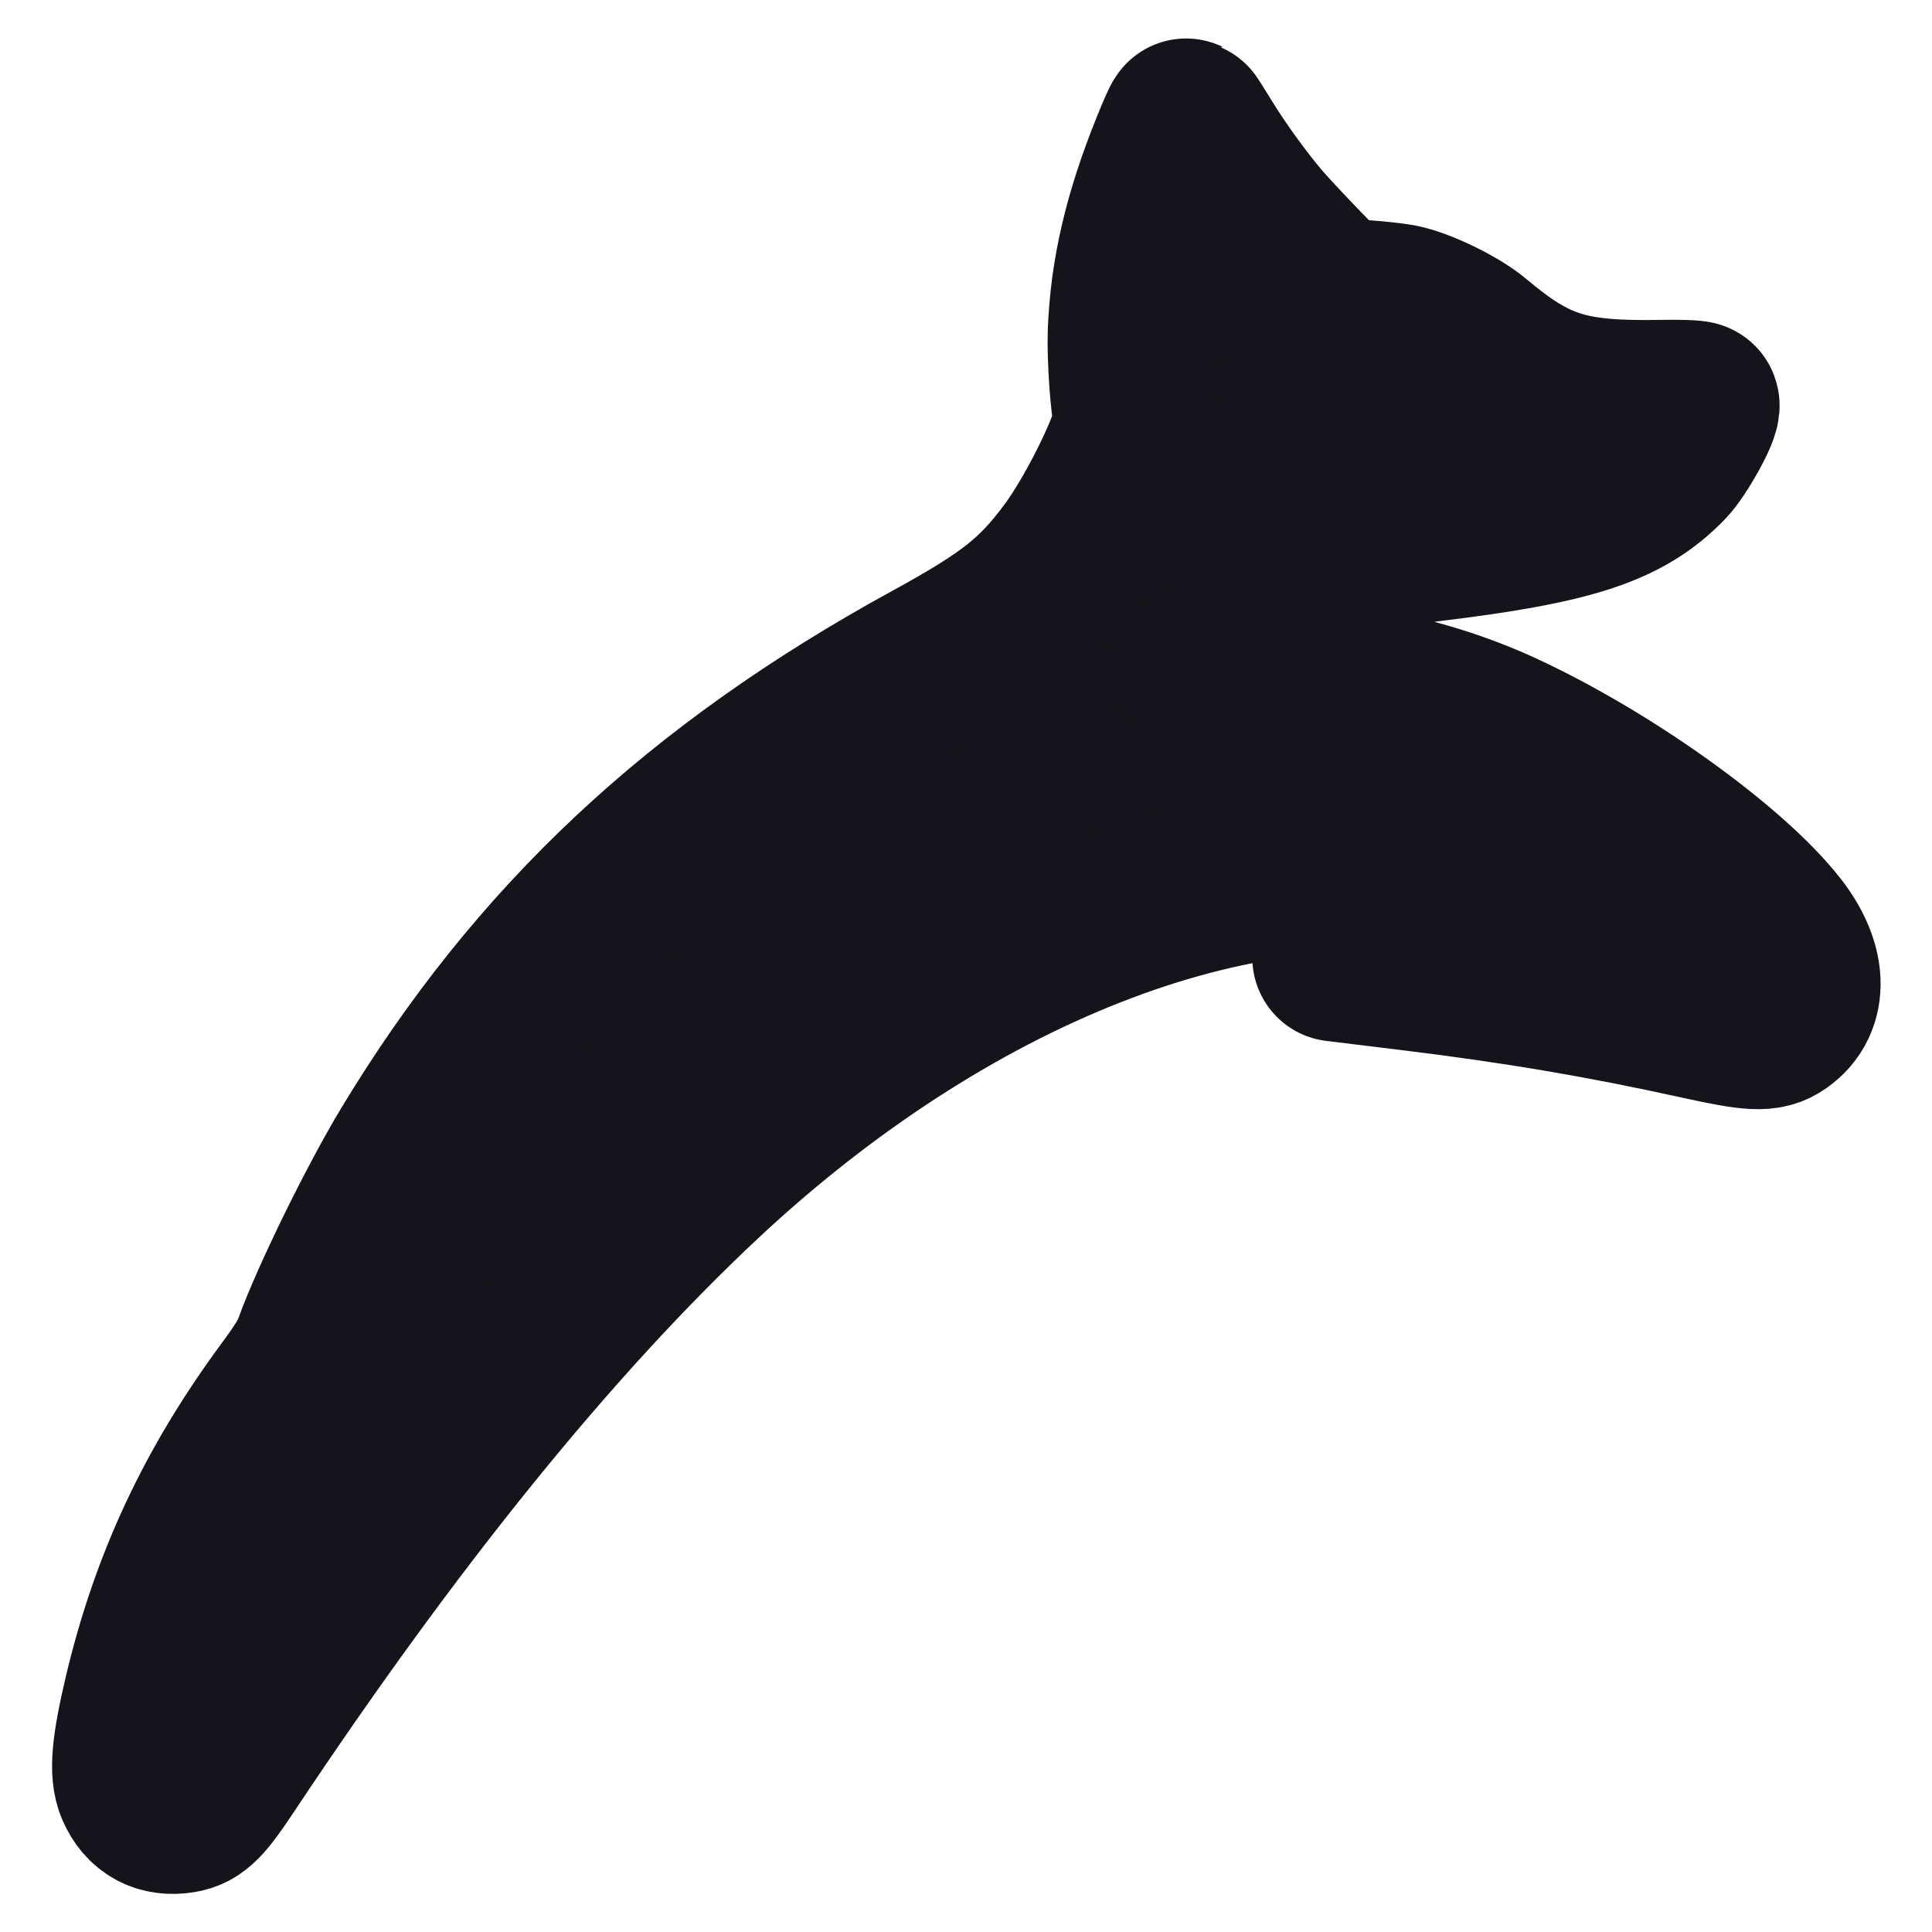
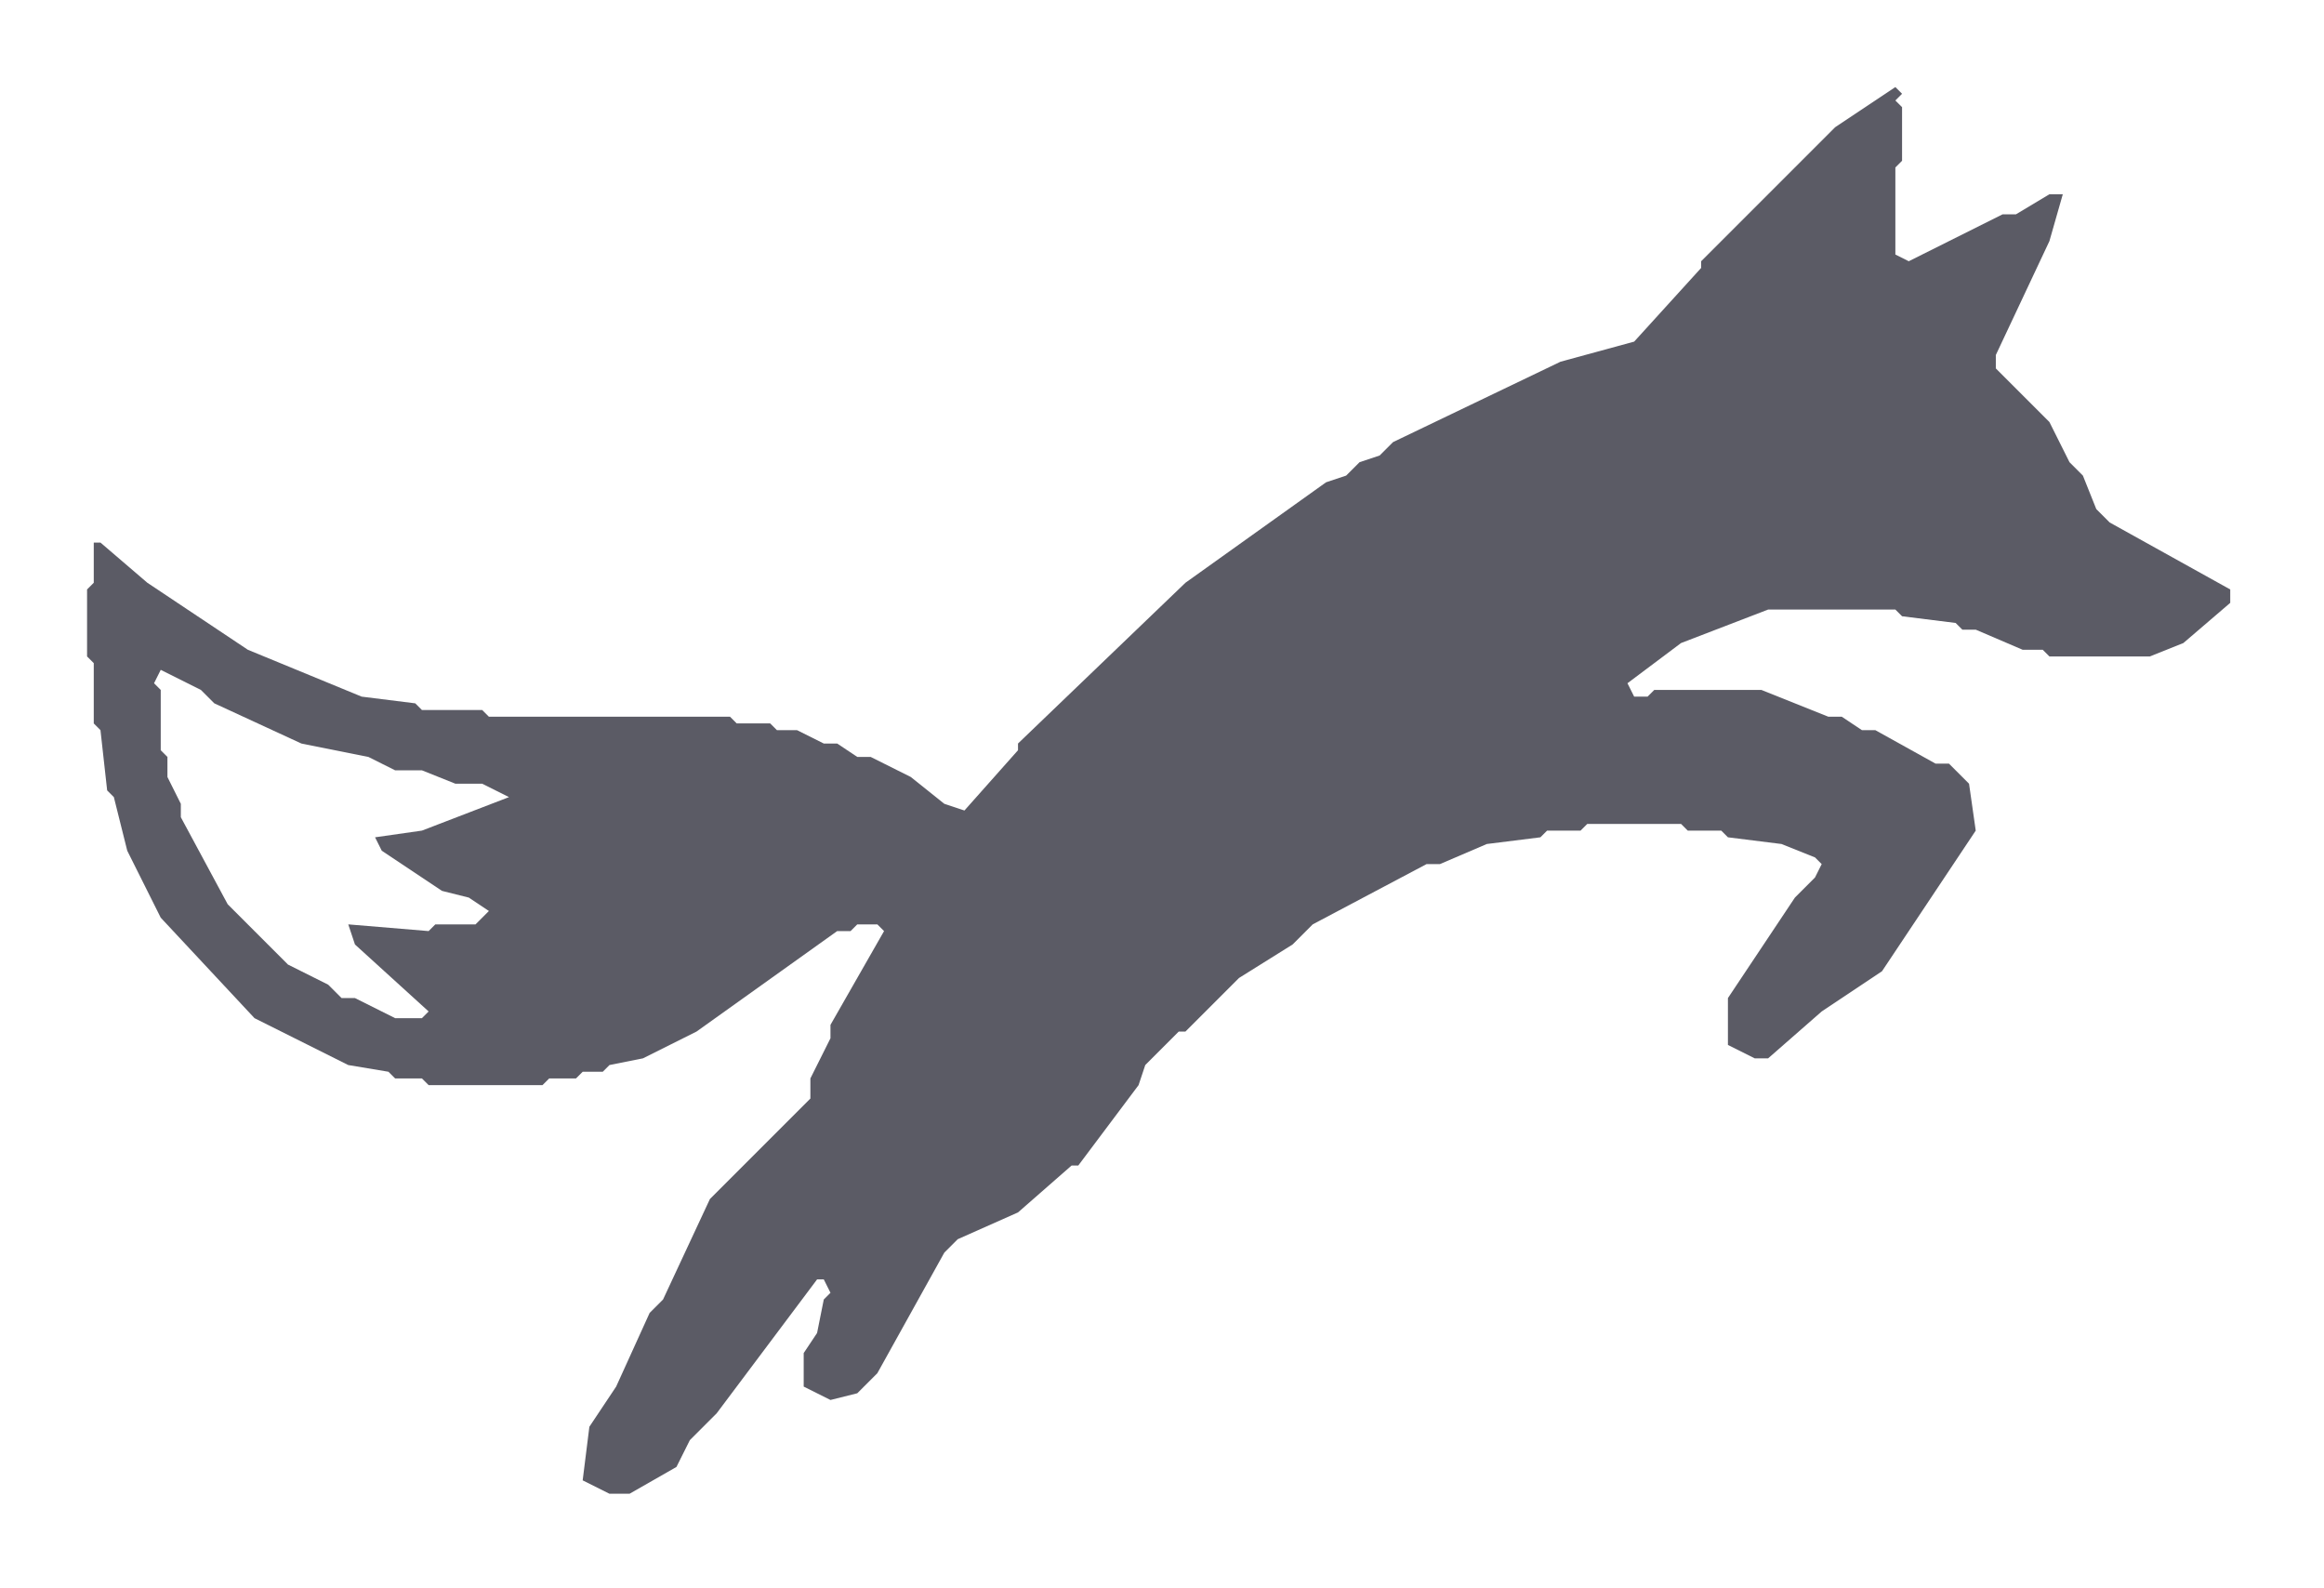
- <svg xmlns="http://www.w3.org/2000/svg" viewBox="324.8 199.3 921.4 921.4">
-   <path fill="#15141a" stroke="#15141a" stroke-width="80" stroke-linejoin="round" transform="rotate(-20 630 667)" d="M 1005.251 381.296 C 981.872 407.302, 966.729 430.548, 955.999 456.904 C 951.713 467.430, 945 490.807, 945 495.204 C 945 501.855, 913.892 532.626, 893.500 546.145 C 870.581 561.340, 854.962 566.531, 812.683 573.002 C 687.961 592.092, 590.873 633.609, 500.444 706.524 C 477.364 725.134, 440.517 760.587, 425.501 778.633 C 421.808 783.071, 416.592 787.235, 405.539 794.570 C 358.275 825.937, 322.849 861.250, 292.749 907 C 278.775 928.241, 273.726 939.027, 274.198 946.630 C 274.777 955.943, 279.936 961.772, 289.125 963.496 C 295.299 964.654, 299.926 962.457, 315.500 950.976 C 430.510 866.188, 534.064 803.946, 624.500 765.250 C 772.416 701.958, 922.491 698.154, 1015.898 755.330 C 1023.855 760.200, 1037.237 770.097, 1036.654 770.679 C 1036.529 770.804, 1030.565 769.824, 1023.401 768.500 C 992.541 762.798, 968.694 762.853, 950.641 768.668 L 945.782 770.233 977.641 786.446 C 1023.263 809.662, 1058.951 829.935, 1099 855.386 C 1121.361 869.597, 1126.875 871.919, 1133.818 870.049 C 1148.465 866.105, 1153.474 850.104, 1146.607 829.198 C 1135.124 794.238, 1094.819 735.554, 1055.694 696.829 C 1023.518 664.981, 979.682 639.849, 940 630.499 C 928.558 627.804, 928.596 628.018, 938.288 620.866 C 960.051 604.804, 986.566 593.990, 1008.573 592.199 C 1022.703 591.049, 1034.628 592.335, 1056 597.316 C 1122.269 612.759, 1148.613 613.631, 1174 601.222 C 1181.076 597.763, 1197 583.894, 1197 581.190 C 1197 580.678, 1190.138 577.900, 1181.750 575.016 C 1139.715 560.564, 1125.932 549.872, 1106.961 517 C 1101.842 508.128, 1088.155 494.073, 1079.941 489.251 C 1076.897 487.464, 1069.315 483.769, 1063.092 481.040 C 1056.869 478.311, 1051.181 475.274, 1050.450 474.289 C 1048.607 471.805, 1033.738 438.235, 1030.169 428.500 C 1025.407 415.510, 1020.265 397.370, 1017.594 384.132 C 1016.221 377.330, 1014.946 371.613, 1014.761 371.428 C 1014.576 371.243, 1010.297 375.684, 1005.251 381.296" />
+ <svg xmlns="http://www.w3.org/2000/svg" viewBox="-13 -13 347 237" role="img" aria-label="Fox Hop toolbar icon">
+   <path fill="#5b5b65" fill-rule="evenodd" d="M 320 75 L 302 65 L 300 63 L 298 58 L 296 56 L 293 50 L 285 42 L 285 40 L 293 23 L 295 16 L 293 16 L 288 19 L 286 19 L 272 26 L 270 25 L 270 12 L 271 11 L 271 3 L 270 2 L 271 1 L 270 0 L 261 6 L 241 26 L 241 27 L 231 38 L 220 41 L 195 53 L 193 55 L 190 56 L 188 58 L 185 59 L 164 74 L 139 98 L 139 99 L 131 108 L 128 107 L 123 103 L 117 100 L 115 100 L 112 98 L 110 98 L 106 96 L 103 96 L 102 95 L 97 95 L 96 94 L 60 94 L 59 93 L 50 93 L 49 92 L 41 91 L 24 84 L 9 74 L 2 68 L 1 68 L 1 74 L 0 75 L 0 85 L 1 86 L 1 95 L 2 96 L 3 105 L 4 106 L 6 114 L 11 124 L 25 139 L 39 146 L 45 147 L 46 148 L 50 148 L 51 149 L 68 149 L 69 148 L 73 148 L 74 147 L 77 147 L 78 146 L 83 145 L 91 141 L 112 126 L 114 126 L 115 125 L 118 125 L 119 126 L 111 140 L 111 142 L 108 148 L 108 151 L 93 166 L 86 181 L 84 183 L 79 194 L 75 200 L 74 208 L 78 210 L 81 210 L 88 206 L 90 202 L 94 198 L 109 178 L 110 178 L 111 180 L 110 181 L 109 186 L 107 189 L 107 194 L 111 196 L 115 195 L 118 192 L 128 174 L 130 172 L 139 168 L 147 161 L 148 161 L 157 149 L 158 146 L 163 141 L 164 141 L 172 133 L 180 128 L 183 125 L 200 116 L 202 116 L 209 113 L 217 112 L 218 111 L 223 111 L 224 110 L 238 110 L 239 111 L 244 111 L 245 112 L 253 113 L 258 115 L 259 116 L 258 118 L 255 121 L 245 136 L 245 143 L 249 145 L 251 145 L 259 138 L 268 132 L 282 111 L 281 104 L 278 101 L 276 101 L 267 96 L 265 96 L 262 94 L 260 94 L 250 90 L 234 90 L 233 91 L 231 91 L 230 89 L 238 83 L 251 78 L 270 78 L 271 79 L 279 80 L 280 81 L 282 81 L 289 84 L 292 84 L 293 85 L 308 85 L 313 83 L 320 77 Z M 11 87 L 17 90 L 19 92 L 32 98 L 42 100 L 46 102 L 50 102 L 55 104 L 59 104 L 63 106 L 50 111 L 43 112 L 44 114 L 53 120 L 57 121 L 60 123 L 58 125 L 52 125 L 51 126 L 39 125 L 40 128 L 51 138 L 50 139 L 46 139 L 40 136 L 38 136 L 36 134 L 30 131 L 21 122 L 14 109 L 14 107 L 12 103 L 12 100 L 11 99 L 11 90 L 10 89 Z" />
</svg>
